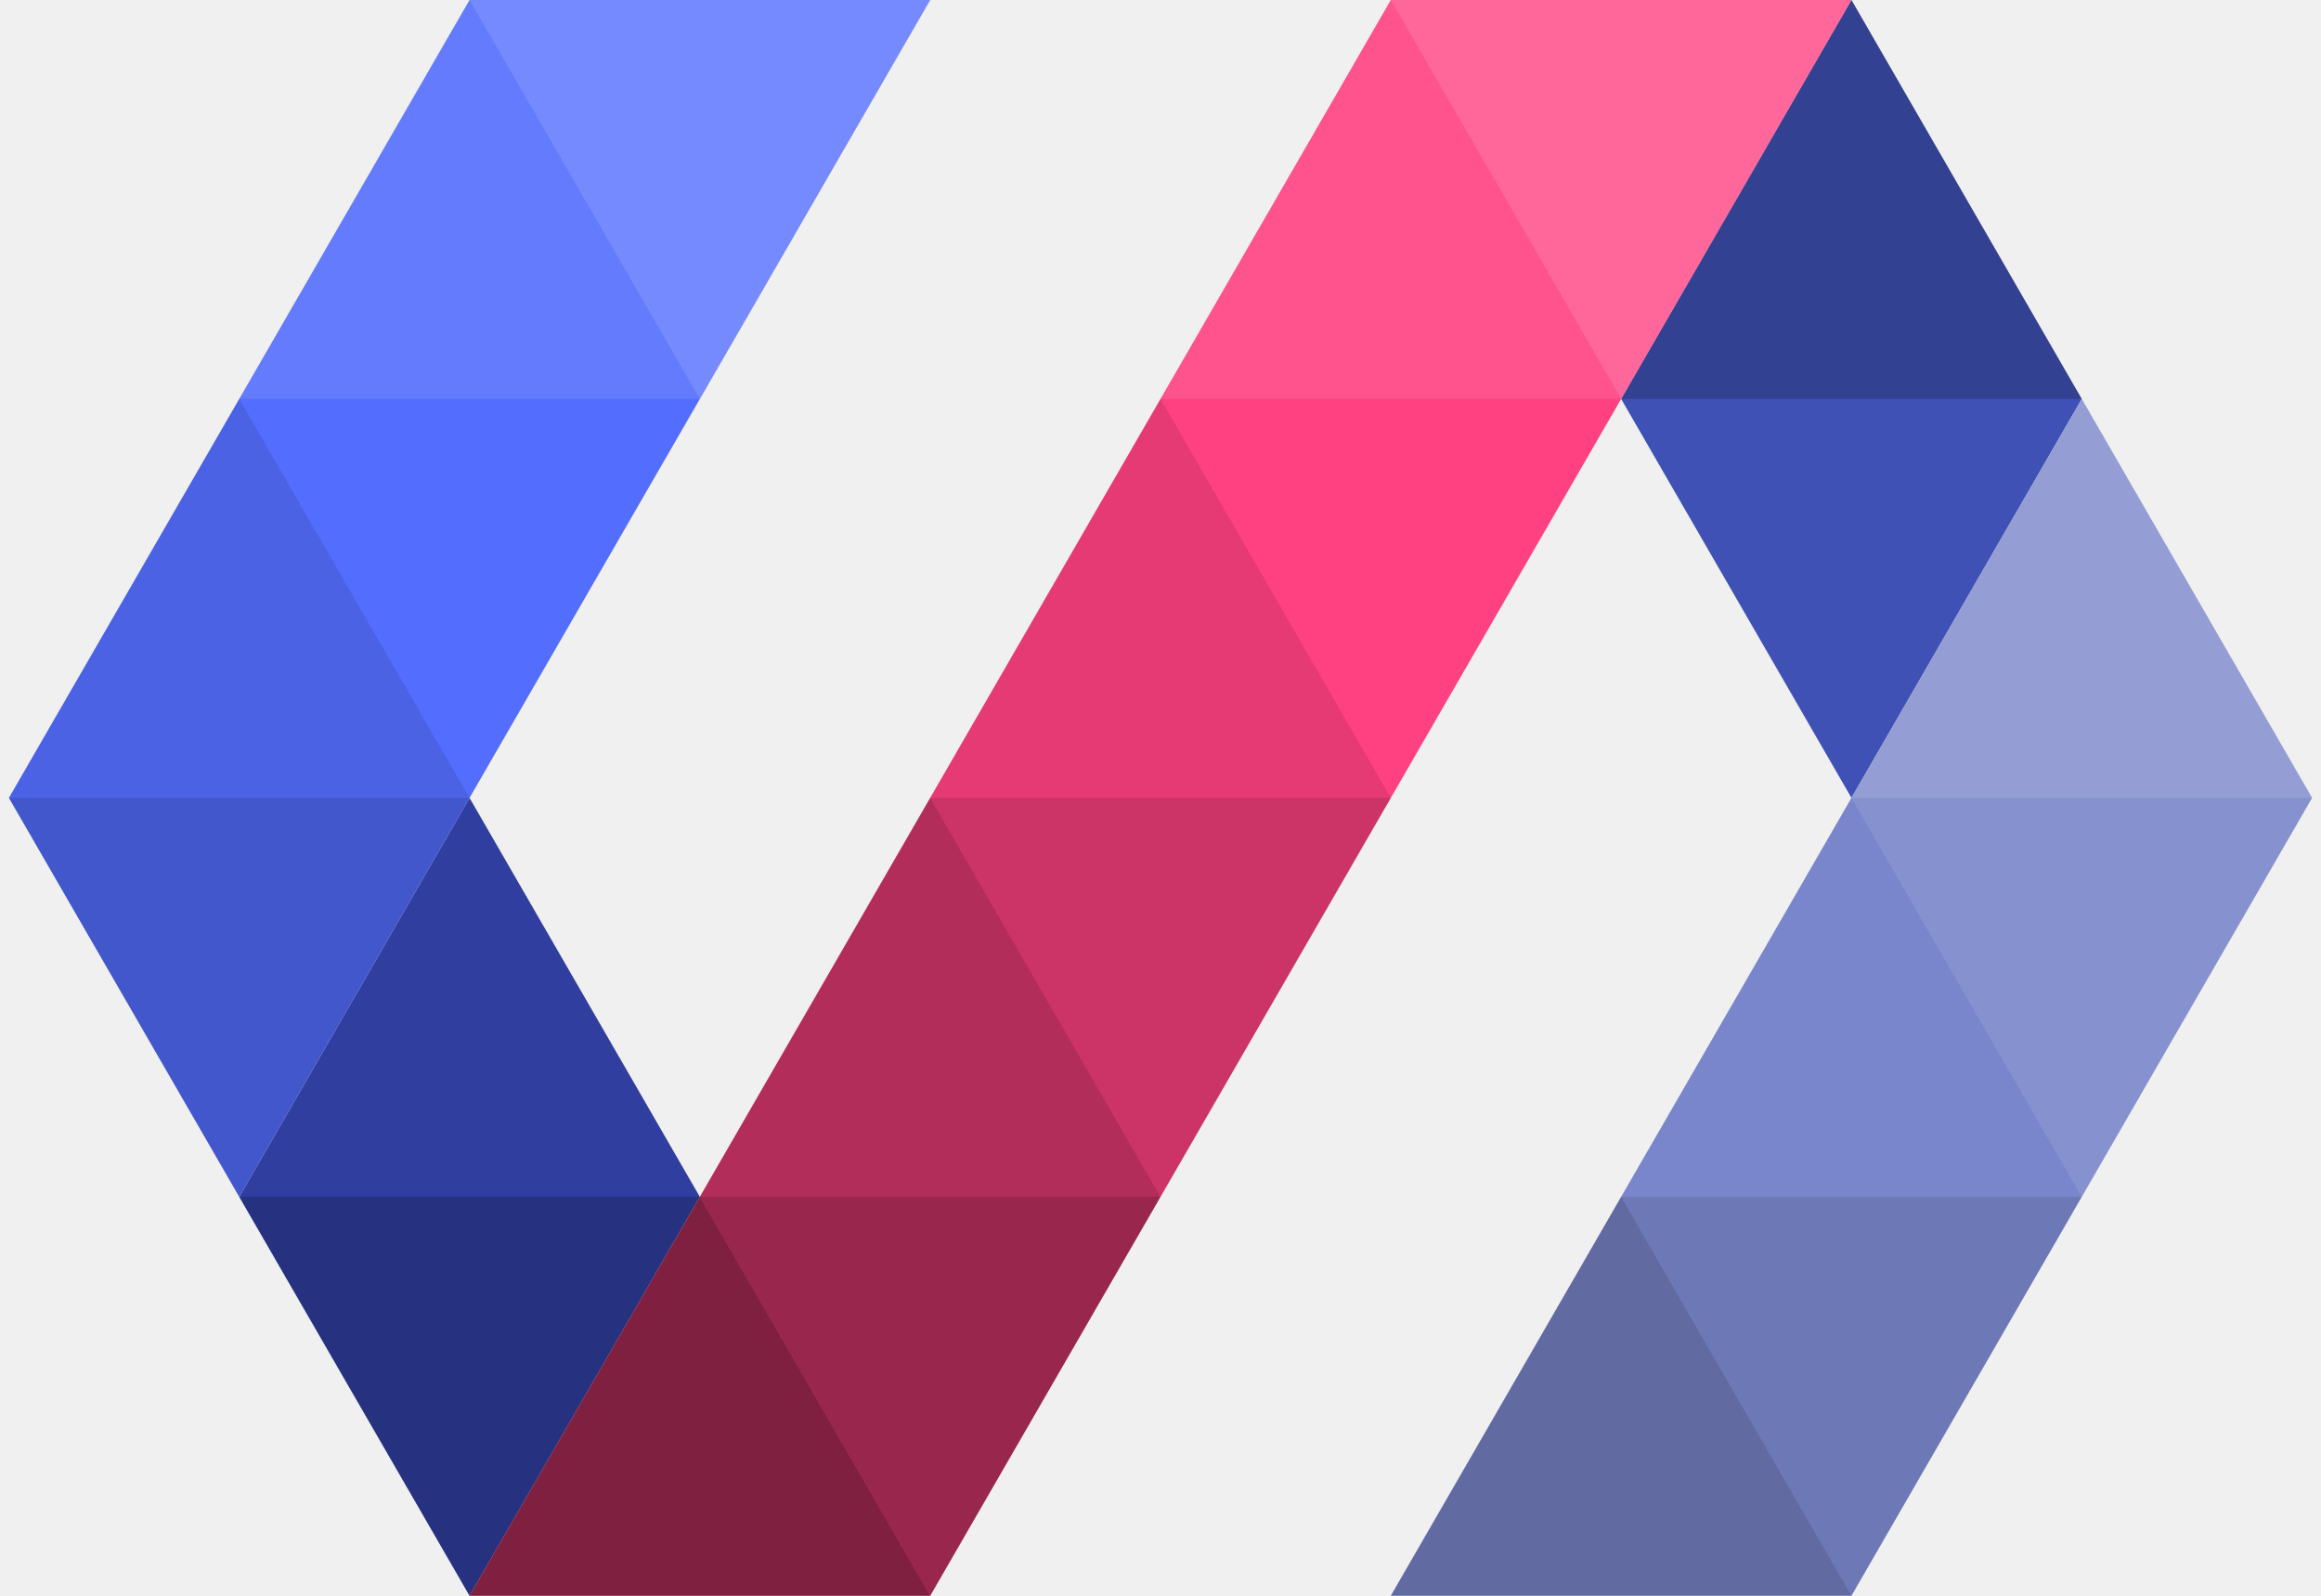
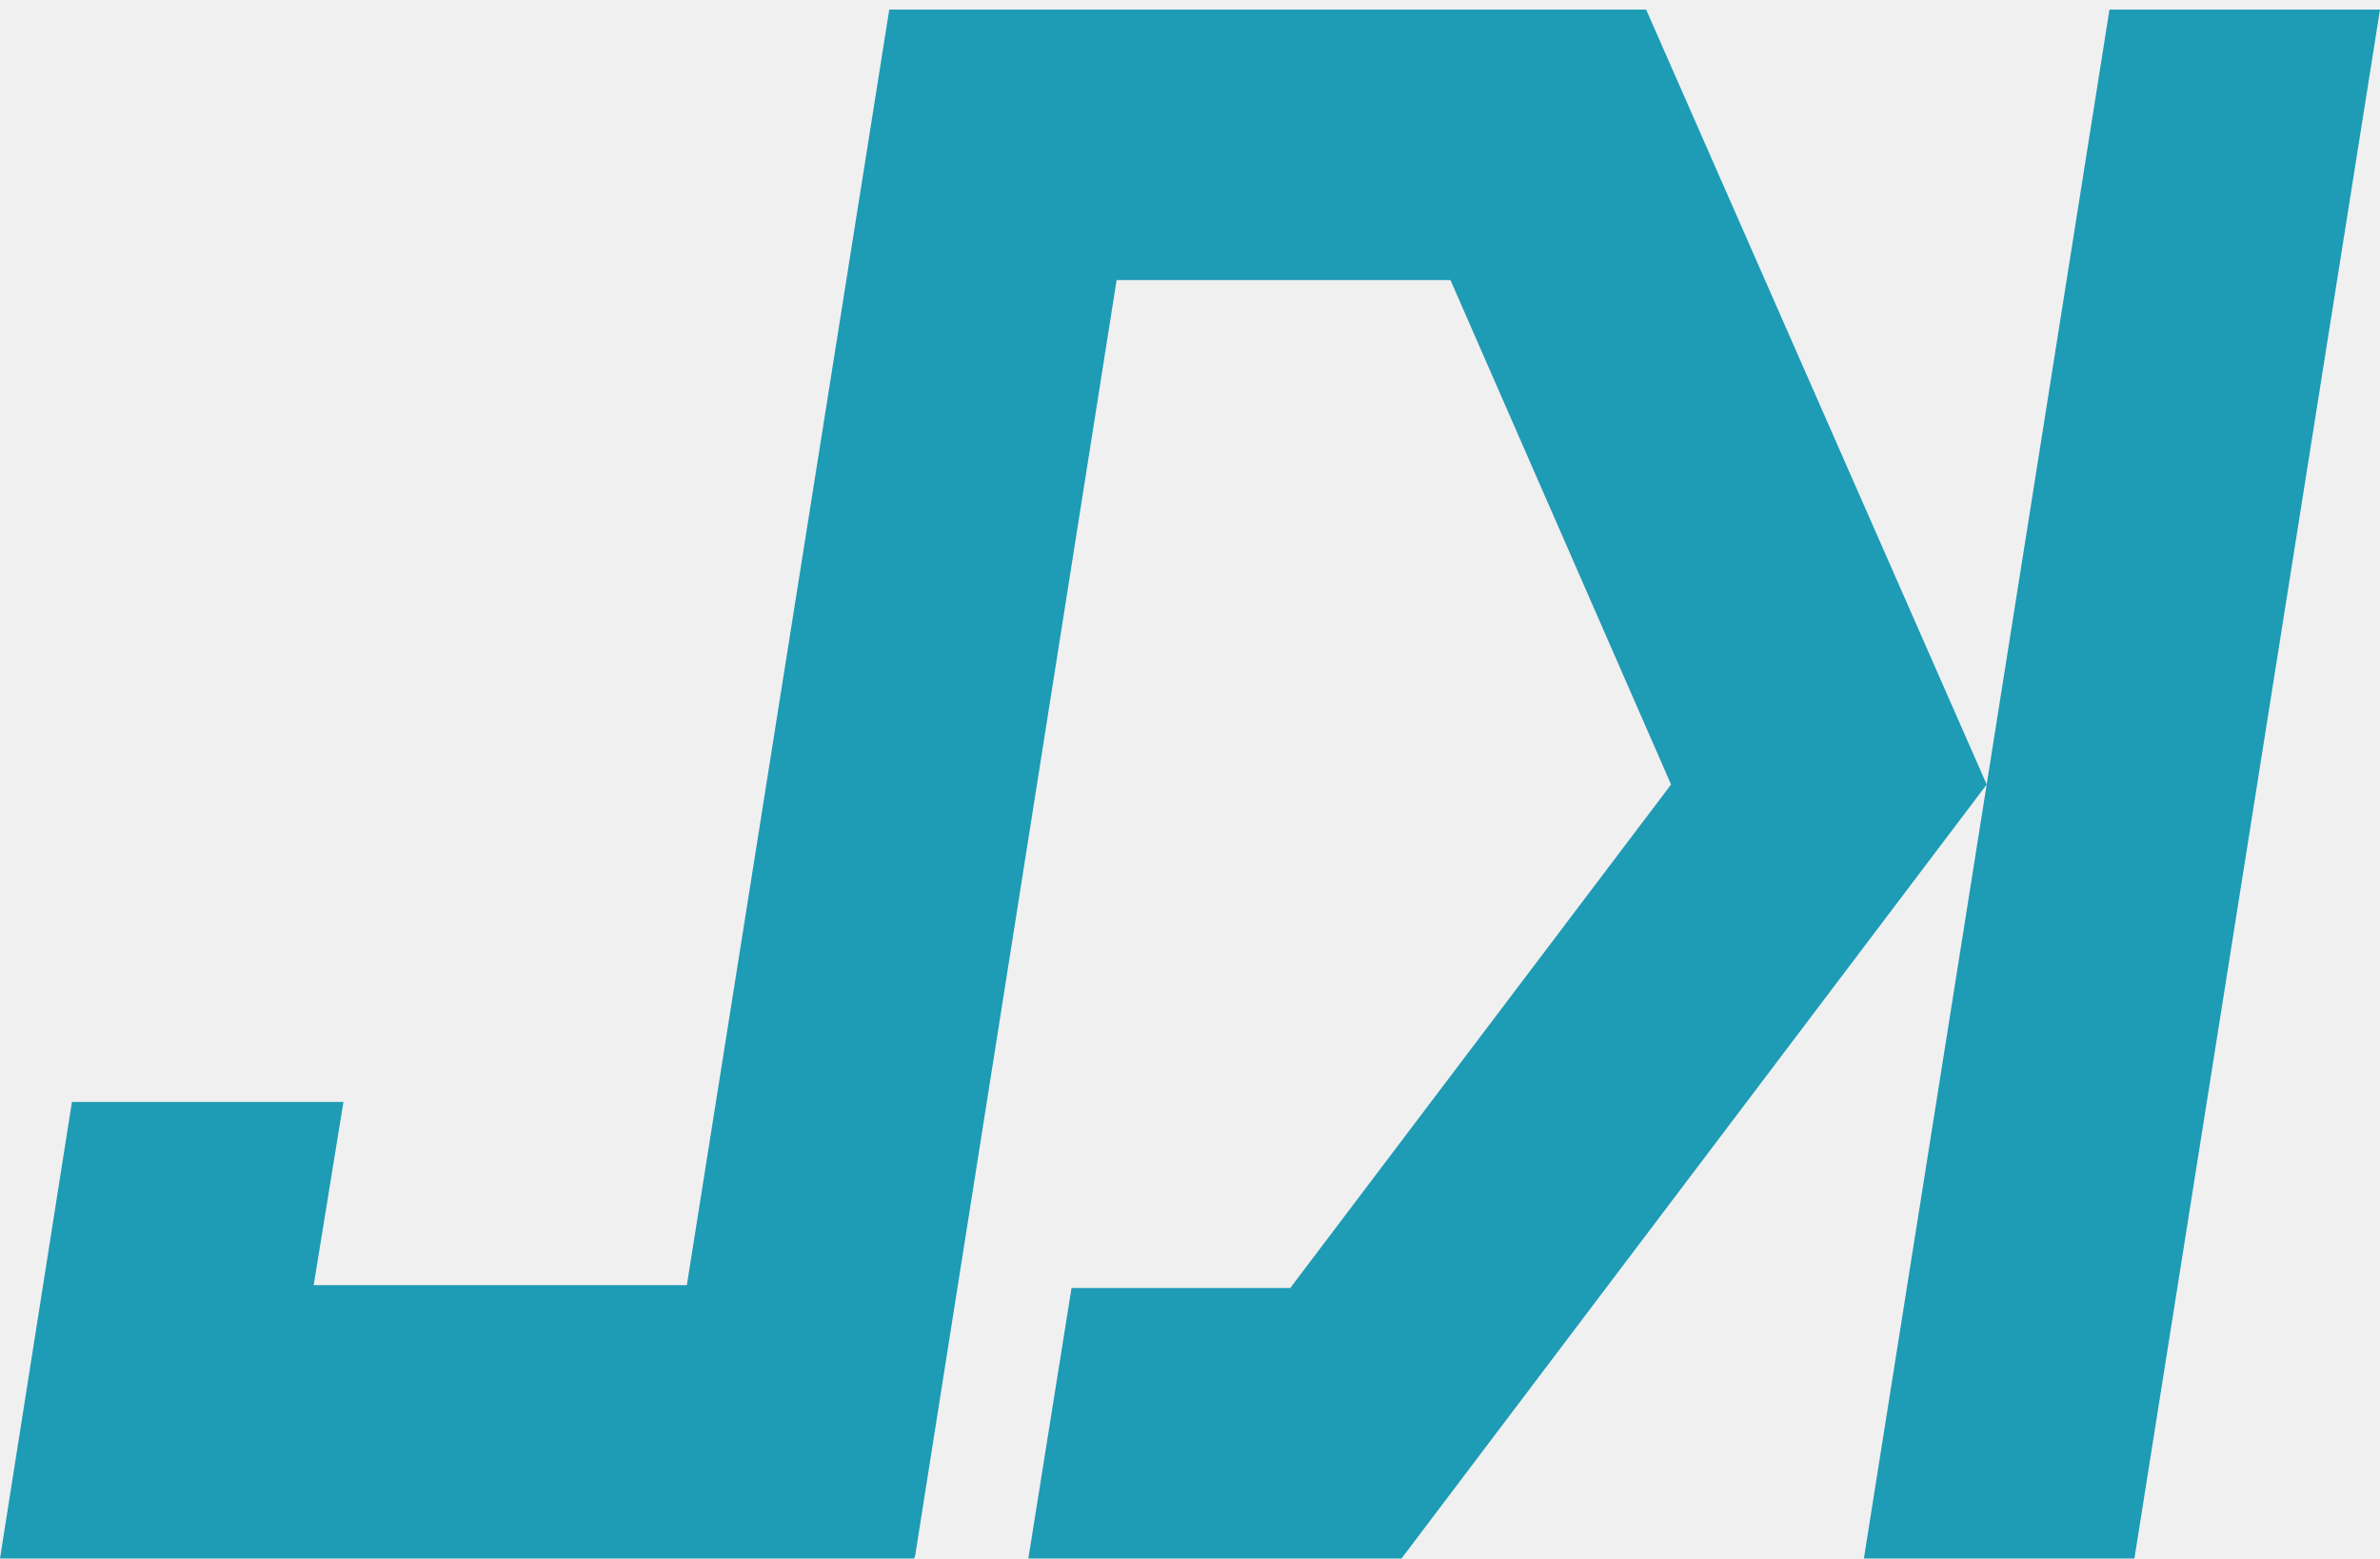
- <svg xmlns="http://www.w3.org/2000/svg" version="1.1" id="Layer_1" x="0px" y="0px" width="416px" height="286px" viewBox="0 0 416 286" enable-background="new 0 0 416 286" xml:space="preserve">
-   <g>
-     <g>
-       <polygon fill="#303F9F" points="84.157,143 42.878,214.5 84.157,286 125.436,214.5   " />
-       <polygon fill="#3F51B5" points="331.842,0 290.561,71.5 331.842,143 373.121,71.5   " />
-       <polygon fill="#7986CB" points="373.121,71.5 249.278,286 331.842,286 414.4,143   " />
-       <polygon fill="#FF4081" points="249.278,0 84.157,286 166.721,286 331.842,0   " />
-       <polygon fill="#536DFE" points="84.157,0 1.596,143 42.878,214.5 166.721,0   " />
-       <polygon fill="#FFFFFF" fill-opacity="0.2" points="249.278,0 290.561,71.5 331.842,0   " />
-       <polygon fill="#FFFFFF" fill-opacity="0.1" points="208,71.5 249.278,0 290.561,71.5   " />
-       <polygon fill="#FFFFFF" fill-opacity="0" points="208,71.5 249.278,143 290.561,71.5   " />
-       <polygon fill-opacity="0.1" points="166.721,143 208,71.5 249.278,143   " />
-       <polygon fill-opacity="0.2" points="166.721,143 208,214.5 249.278,143   " />
-       <polygon fill-opacity="0.3" points="125.438,214.5 166.721,143 208,214.5   " />
-       <polygon fill-opacity="0.4" points="125.438,214.5 166.721,286 208,214.5   " />
-       <polygon fill-opacity="0.5" points="84.157,286 125.438,214.5 166.721,286   " />
-       <polygon fill="#FFFFFF" fill-opacity="0.2" points="84.157,0 125.438,71.5 166.721,0   " />
-       <polygon fill="#FFFFFF" fill-opacity="0.1" points="42.878,71.5 84.157,0 125.438,71.5   " />
-       <polygon fill="#FFFFFF" fill-opacity="0" points="42.878,71.5 84.157,143 125.438,71.5   " />
-       <polygon fill-opacity="0.1" points="1.598,143 42.878,71.5 84.157,143   " />
-       <polygon fill-opacity="0.2" points="1.598,143 42.878,214.5 84.157,143   " />
-       <polygon fill="#FFFFFF" fill-opacity="0" points="125.438,214.5 84.157,143 42.878,214.5   " />
-       <polygon fill-opacity="0.2" points="125.438,214.5 84.157,286 42.878,214.5   " />
-       <polygon fill-opacity="0.2" points="373.121,71.5 331.842,0 290.561,71.5   " />
-       <polygon fill="#FFFFFF" fill-opacity="0" points="373.121,71.5 331.842,143 290.561,71.5   " />
-       <g>
-         <polygon fill="#FFFFFF" fill-opacity="0.2" points="331.842,143 373.121,71.5 414.4,143    " />
-         <polygon fill="#FFFFFF" fill-opacity="0.1" points="331.842,143 373.121,214.5 414.4,143    " />
-         <polygon fill="#FFFFFF" fill-opacity="0" points="290.561,214.5 331.842,143 373.121,214.5    " />
-         <polygon fill-opacity="0.1" points="290.561,214.5 331.842,286 373.121,214.5    " />
-         <polygon fill-opacity="0.2" points="249.278,286 290.561,214.5 331.842,286    " />
-       </g>
-     </g>
-     <rect y="-65" fill="none" width="416" height="416" />
-   </g>
-   <g display="none">
-     <g display="inline">
-       <polygon fill="#303F9F" points="84.157,143 42.878,214.5 84.157,286 166.721,286   " />
-       <polygon fill="#3F51B5" points="331.842,0 249.278,0 331.842,143 373.121,71.5   " />
-       <polygon fill="#7986CB" points="373.121,71.5 249.278,286 331.842,286 414.4,143   " />
-       <polygon fill="#536DFE" points="84.157,0 1.596,143 42.878,214.5 166.721,0   " />
-       <polygon fill-opacity="0.5" points="249.278,0 290.561,71.5 331.842,0   " />
-       <polygon fill-opacity="0.5" points="84.157,286 125.438,214.5 166.721,286   " />
-       <polygon fill="#FFFFFF" fill-opacity="0.2" points="84.157,0 125.438,71.5 166.721,0   " />
-       <polygon fill="#FFFFFF" fill-opacity="0.1" points="42.878,71.5 84.157,0 125.438,71.5   " />
-       <polygon fill="#FFFFFF" fill-opacity="0" points="42.878,71.5 84.157,143 125.438,71.5   " />
-       <polygon fill-opacity="0.1" points="1.598,143 42.878,71.5 84.157,143   " />
-       <polygon fill-opacity="0.2" points="1.598,143 42.878,214.5 84.157,143   " />
-       <polygon fill="#FFFFFF" fill-opacity="0" points="125.438,214.5 84.157,143 42.878,214.5   " />
-       <polygon fill="#FFFFFF" fill-opacity="0" points="373.121,71.5 331.842,143 290.561,71.5   " />
-       <g>
-         <polygon fill="#FFFFFF" fill-opacity="0.2" points="331.842,143 373.121,71.5 414.4,143    " />
-         <polygon fill="#FFFFFF" fill-opacity="0.1" points="331.842,143 373.121,214.5 414.4,143    " />
-         <polygon fill="#FFFFFF" fill-opacity="0" points="290.561,214.5 331.842,143 373.121,214.5    " />
-         <polygon fill-opacity="0.1" points="290.561,214.5 331.842,286 373.121,214.5    " />
-         <polygon fill-opacity="0.2" points="249.278,286 290.561,214.5 331.842,286    " />
-       </g>
-       <polygon fill-opacity="0.2" points="125.438,214.5 84.157,286 42.878,214.5   " />
-       <polygon fill-opacity="0.2" points="373.121,71.5 331.842,0 290.561,71.5   " />
-     </g>
-     <rect y="-65" display="inline" fill="none" width="416" height="416" />
-   </g>
-   <g display="none">
-     <g display="inline">
-       <polygon fill="#FF4081" points="249.279,0 84.157,286 166.721,286 331.843,0   " />
-       <polygon fill="#FFFFFF" fill-opacity="0.2" points="249.279,0 290.558,71.5 331.843,0   " />
-       <polygon fill="#FFFFFF" fill-opacity="0.1" points="208,71.5 249.279,0 290.558,71.5   " />
-       <polygon fill="#FFFFFF" fill-opacity="0" points="208,71.5 249.279,143 290.558,71.5   " />
-       <polygon fill-opacity="0.2" points="166.721,143 208,214.5 249.279,143   " />
-       <polygon fill-opacity="0.3" points="125.439,214.5 166.721,143 208,214.5   " />
-       <polygon fill-opacity="0.4" points="125.439,214.5 166.721,286 208,214.5   " />
-       <polygon fill-opacity="0.5" points="84.157,286 125.439,214.5 166.721,286   " />
-       <polygon fill-opacity="0.1" points="166.721,143 208,71.5 249.279,143   " />
-     </g>
-     <g display="inline">
-       <polygon fill="#FF4081" points="331.84,0 166.718,286 249.279,286 373.121,71.5   " />
-       <polygon fill="#FFFFFF" fill-opacity="0.1" points="290.558,71.5 331.84,0 373.121,71.5   " />
-       <polygon fill="#FFFFFF" fill-opacity="0" points="290.558,71.5 331.84,143 373.121,71.5   " />
-       <polygon fill-opacity="0.2" points="249.279,143 290.558,214.5 331.84,143   " />
-       <polygon fill-opacity="0.3" points="208,214.5 249.279,143 290.558,214.5   " />
-       <polygon fill-opacity="0.4" points="208,214.5 249.279,286 290.558,214.5   " />
-       <polygon fill-opacity="0.5" points="166.718,286 208,214.5 249.279,286   " />
-       <polygon fill-opacity="0.1" points="249.279,143 290.558,71.5 331.84,143   " />
-     </g>
-     <g display="inline">
-       <polygon fill="#FF4081" points="166.718,0 42.878,214.5 84.16,286 249.279,0   " />
-       <polygon fill="#FFFFFF" fill-opacity="0.2" points="166.718,0 208,71.5 249.279,0   " />
-       <polygon fill="#FFFFFF" fill-opacity="0.1" points="125.439,71.5 166.718,0 208,71.5   " />
-       <polygon fill="#FFFFFF" fill-opacity="0" points="125.439,71.5 166.718,143 208,71.5   " />
-       <polygon fill-opacity="0.2" points="84.16,143 125.439,214.5 166.718,143   " />
-       <polygon fill-opacity="0.3" points="42.878,214.5 84.16,143 125.439,214.5   " />
-       <polygon fill-opacity="0.4" points="42.878,214.5 84.16,286 125.439,214.5   " />
-       <polygon fill-opacity="0.1" points="84.16,143 125.439,71.5 166.718,143   " />
-     </g>
-     <rect y="-65" display="inline" fill="none" width="416" height="416" />
-     <g display="inline">
-       <polygon fill="#303F9F" points="84.157,143 42.878,214.5 84.157,286 166.721,286   " />
-       <polygon fill="#3F51B5" points="331.843,0 249.279,0 331.843,143 373.121,71.5   " />
-       <polygon fill="#7986CB" points="373.121,71.5 249.279,286 331.843,286 414.4,143   " />
-       <polygon fill="#536DFE" points="84.157,0 1.597,143 42.878,214.5 166.721,0   " />
-       <polygon fill-opacity="0.5" points="249.279,0 290.558,71.5 331.843,0   " />
-       <polygon fill-opacity="0.5" points="84.157,286 125.439,214.5 166.721,286   " />
-       <polygon fill="#FFFFFF" fill-opacity="0.2" points="84.157,0 125.439,71.5 166.721,0   " />
-       <polygon fill="#FFFFFF" fill-opacity="0.1" points="42.878,71.5 84.157,0 125.439,71.5   " />
-       <polygon fill="#FFFFFF" fill-opacity="0" points="42.878,71.5 84.157,143 125.439,71.5   " />
-       <polygon fill-opacity="0.1" points="1.6,143 42.878,71.5 84.157,143   " />
-       <polygon fill-opacity="0.2" points="1.6,143 42.878,214.5 84.157,143   " />
-       <polygon fill="#FFFFFF" fill-opacity="0" points="125.439,214.5 84.157,143 42.878,214.5   " />
-       <polygon fill="#FFFFFF" fill-opacity="0" points="373.121,71.5 331.843,143 290.558,71.5   " />
-       <g>
-         <polygon fill="#FFFFFF" fill-opacity="0.2" points="331.843,143 373.121,71.5 414.4,143    " />
-         <polygon fill="#FFFFFF" fill-opacity="0.1" points="331.843,143 373.121,214.5 414.4,143    " />
-         <polygon fill="#FFFFFF" fill-opacity="0" points="290.558,214.5 331.843,143 373.121,214.5    " />
-         <polygon fill-opacity="0.1" points="290.558,214.5 331.843,286 373.121,214.5    " />
-         <polygon fill-opacity="0.2" points="249.279,286 290.558,214.5 331.843,286    " />
-       </g>
-       <polygon fill-opacity="0.2" points="125.439,214.5 84.157,286 42.878,214.5   " />
-       <polygon fill-opacity="0.2" points="373.121,71.5 331.843,0 290.558,71.5   " />
-     </g>
-   </g>
-   <g display="none">
-     <g display="inline">
-       <polygon fill="#9F499B" points="249.279,0 84.157,286 166.721,286 331.843,0   " />
-       <polygon fill="#FFFFFF" fill-opacity="0.2" points="249.279,0 290.558,71.5 331.843,0   " />
-       <polygon fill="#FFFFFF" fill-opacity="0.1" points="208,71.5 249.279,0 290.558,71.5   " />
-       <polygon fill="#FFFFFF" fill-opacity="0" points="208,71.5 249.279,143 290.558,71.5   " />
-       <polygon fill-opacity="0.2" points="166.721,143 208,214.5 249.279,143   " />
-       <polygon fill-opacity="0.3" points="125.439,214.5 166.721,143 208,214.5   " />
-       <polygon fill-opacity="0.4" points="125.439,214.5 166.721,286 208,214.5   " />
-       <polygon fill-opacity="0.5" points="84.157,286 125.439,214.5 166.721,286   " />
-       <polygon fill-opacity="0.1" points="166.721,143 208,71.5 249.279,143   " />
-     </g>
-     <g display="inline">
-       <polygon fill="#9F499B" points="331.84,0 166.718,286 249.279,286 373.121,71.5   " />
-       <polygon fill="#FFFFFF" fill-opacity="0.1" points="290.558,71.5 331.84,0 373.121,71.5   " />
-       <polygon fill="#FFFFFF" fill-opacity="0" points="290.558,71.5 331.84,143 373.121,71.5   " />
-       <polygon fill-opacity="0.2" points="249.279,143 290.558,214.5 331.84,143   " />
-       <polygon fill-opacity="0.3" points="208,214.5 249.279,143 290.558,214.5   " />
-       <polygon fill-opacity="0.4" points="208,214.5 249.279,286 290.558,214.5   " />
-       <polygon fill-opacity="0.5" points="166.718,286 208,214.5 249.279,286   " />
-       <polygon fill-opacity="0.1" points="249.279,143 290.558,71.5 331.84,143   " />
-     </g>
-     <g display="inline">
-       <polygon fill="#9F499B" points="373.121,71.5 249.279,286 331.843,286 414.4,143   " />
-       <polygon fill-opacity="0.2" points="331.843,143 373.121,214.5 414.4,143   " />
-       <polygon fill-opacity="0.3" points="290.558,214.5 331.843,143 373.121,214.5   " />
-       <polygon fill-opacity="0.4" points="290.558,214.5 331.843,286 373.121,214.5   " />
-       <polygon fill-opacity="0.5" points="249.279,286 290.558,214.5 331.843,286   " />
-       <polygon fill-opacity="0.1" points="331.843,143 373.121,71.5 414.4,143   " />
-     </g>
-     <g display="inline">
-       <polygon fill="#9F499B" points="166.718,0 42.878,214.5 84.16,286 249.279,0   " />
-       <polygon fill="#FFFFFF" fill-opacity="0.2" points="166.718,0 208,71.5 249.279,0   " />
-       <polygon fill="#FFFFFF" fill-opacity="0.1" points="125.439,71.5 166.718,0 208,71.5   " />
-       <polygon fill="#FFFFFF" fill-opacity="0" points="125.439,71.5 166.718,143 208,71.5   " />
-       <polygon fill-opacity="0.2" points="84.16,143 125.439,214.5 166.718,143   " />
-       <polygon fill-opacity="0.3" points="42.878,214.5 84.16,143 125.439,214.5   " />
-       <polygon fill-opacity="0.4" points="42.878,214.5 84.16,286 125.439,214.5   " />
-       <polygon fill-opacity="0.1" points="84.16,143 125.439,71.5 166.718,143   " />
-     </g>
-     <g display="inline">
-       <polygon fill="#9F499B" points="84.157,0 1.6,143 42.878,214.5 166.721,0   " />
-       <polygon fill="#FFFFFF" fill-opacity="0.2" points="84.157,0 125.439,71.5 166.721,0   " />
-       <polygon fill="#FFFFFF" fill-opacity="0.1" points="42.878,71.5 84.157,0 125.439,71.5   " />
-       <polygon fill="#FFFFFF" fill-opacity="0" points="42.878,71.5 84.157,143 125.439,71.5   " />
-       <polygon fill-opacity="0.2" points="1.6,143 42.878,214.5 84.157,143   " />
-       <polygon fill-opacity="0.1" points="1.6,143 42.878,71.5 84.157,143   " />
-     </g>
-     <rect y="-65" display="inline" fill="none" width="416" height="416" />
-   </g>
+ <svg xmlns="http://www.w3.org/2000/svg" viewBox="0 0 248.101 162.541">
+   <style>.style0{fill:	#1E9BB5;}</style>
+   <polygon points="219.9,1 207.1,81.8 171.6,1 171.6,1 171.6,1 120.9,1 117.2,1 92.7,1 71.6,134 32.7,134 35.8,114.9 7.5,114.9 0,162.5 28.2,162.5 28.2,162.5 95.3,162.5 95.4,162.2 95.4,162.2 116.4,29.2 151.2,29.2 174.2,81.8 134.5,134.3 111.7,134.3 107.2,162.5 146,162.5 146,162.5 146.1,162.5 207.1,81.8 194.3,162.5 222.5,162.5 248.1,1" class="style0" />
</svg>
